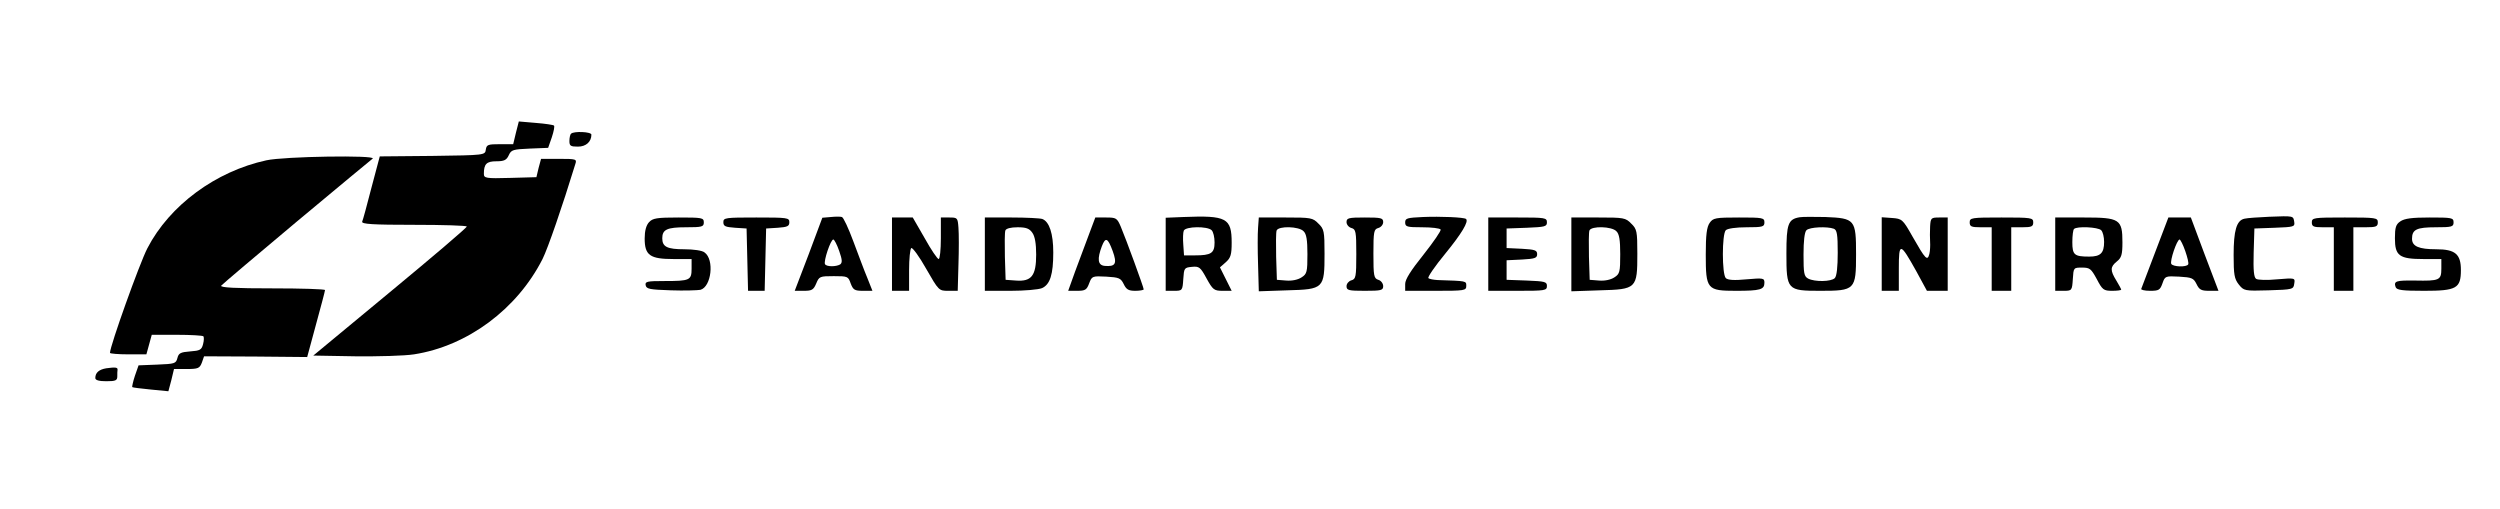
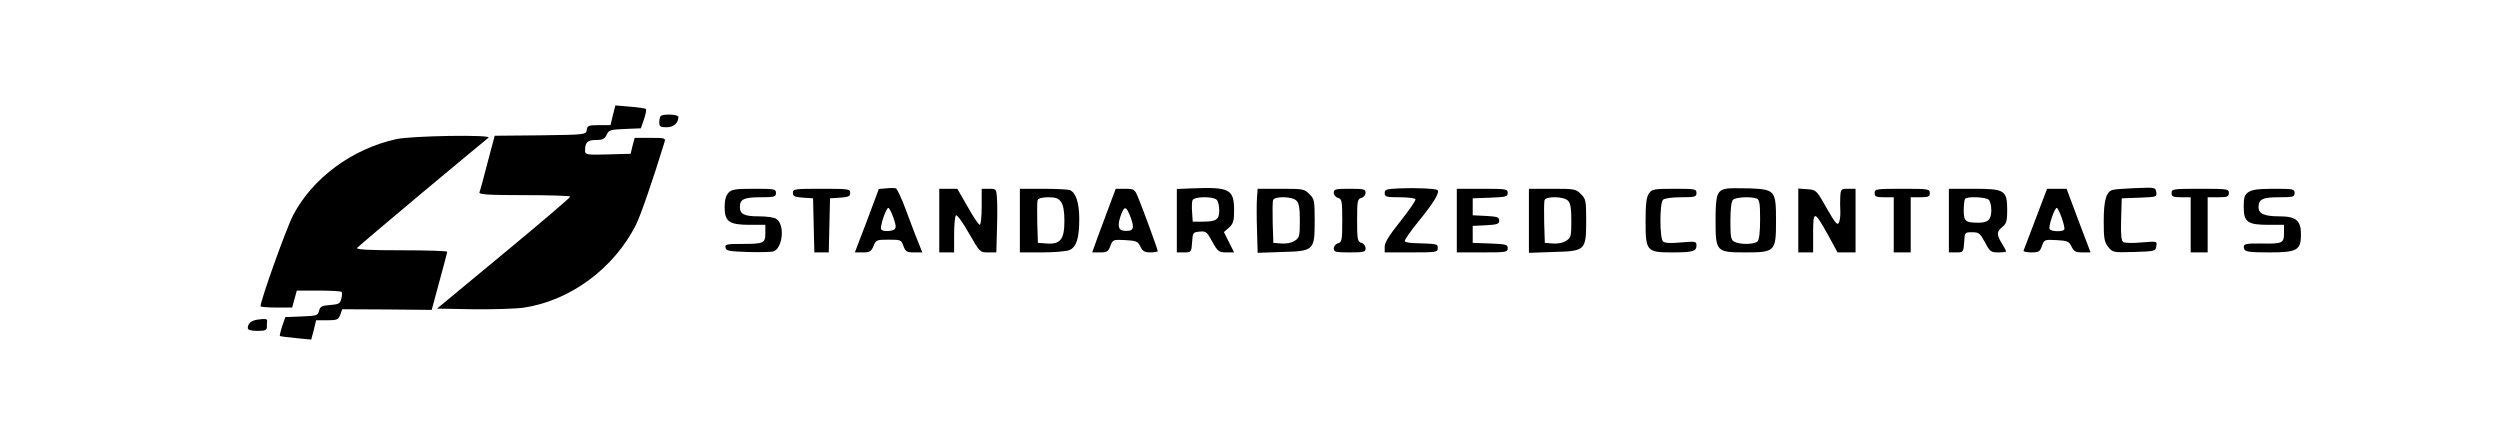
- <svg xmlns="http://www.w3.org/2000/svg" version="1.0" width="1023pt" height="208pt" viewBox="0 0 1023 208" preserveAspectRatio="xMidYMid meet">
+ <svg xmlns="http://www.w3.org/2000/svg" version="1.0" width="425pt" height="75pt" viewBox="0 0 1023 208" preserveAspectRatio="xMidYMid meet">
  <g transform="translate(0,208) scale(0.1,-0.1)" fill="#000000" stroke="none">
    <path d="M2111 1536 l-11 -46 -54 0 c-49 0 -55 -2 -58 -22 -3 -23 -4 -23 -218 -26 l-216 -2 -34 -128 c-18 -70 -35 -133 -38 -139 -3 -10 43 -13 212 -13 119 0 216 -3 216 -7 0 -5 -141 -125 -314 -268 l-314 -260 171 -3 c95 -1 203 2 241 8 219 34 422 185 526 390 22 44 80 212 134 388 7 21 5 22 -67 22 l-73 0 -10 -37 -9 -38 -107 -3 c-101 -3 -108 -1 -108 17 0 40 11 51 51 51 32 0 42 5 51 25 10 22 17 24 86 27 l75 3 15 43 c8 24 12 45 9 48 -2 3 -36 8 -74 11 l-70 6 -12 -47z" />
    <path d="M2337 1533 c-4 -3 -7 -17 -7 -30 0 -20 5 -23 35 -23 33 0 55 20 55 49 0 12 -72 15 -83 4z" />
    <path d="M1090 1424 c-207 -45 -396 -184 -487 -360 -32 -62 -153 -400 -153 -428 0 -3 34 -6 75 -6 l74 0 11 40 11 40 103 0 c56 0 105 -3 108 -6 3 -3 3 -17 -1 -32 -6 -24 -13 -27 -53 -30 -39 -3 -47 -7 -52 -27 -6 -23 -11 -24 -83 -27 l-76 -3 -15 -43 c-8 -24 -12 -45 -11 -46 2 -2 36 -6 76 -10 l72 -7 12 45 11 46 52 0 c47 0 53 3 62 26 l9 26 211 -1 211 -2 36 133 c20 73 37 137 37 141 0 4 -97 7 -216 7 -149 0 -213 3 -209 11 4 5 143 123 308 261 166 138 306 255 312 259 16 15 -363 9 -435 -7z" />
    <path d="M3400 1192 l-35 -3 -56 -150 -57 -149 38 0 c32 0 39 4 50 30 12 29 15 30 72 30 57 0 59 -1 69 -30 10 -26 16 -30 50 -30 l39 0 -21 53 c-12 28 -37 96 -57 149 -20 54 -41 99 -47 100 -5 2 -26 2 -45 0z m34 -139 c13 -37 13 -48 4 -55 -17 -10 -56 -10 -62 1 -7 11 23 101 34 101 4 0 15 -21 24 -47z" />
    <path d="M4843 1192 l-73 -3 0 -149 0 -150 34 0 c34 0 35 1 38 48 3 45 4 47 35 50 30 3 35 -1 60 -47 26 -47 31 -51 66 -51 l37 0 -24 48 -24 48 24 21 c20 18 24 31 24 80 0 101 -21 112 -197 105z m115 -54 c7 -7 12 -29 12 -50 0 -44 -14 -53 -80 -53 l-45 0 -3 44 c-2 24 -1 50 2 57 7 18 97 19 114 2z" />
    <path d="M5823 1192 c-65 -3 -73 -5 -73 -22 0 -18 7 -20 69 -20 39 0 72 -4 76 -9 3 -5 -29 -51 -70 -103 -52 -65 -75 -101 -75 -120 l0 -28 125 0 c118 0 125 1 125 20 0 21 2 20 -117 24 -17 1 -34 4 -38 8 -4 4 27 49 69 100 67 82 97 132 85 142 -8 7 -105 11 -176 8z" />
    <path d="M7364 1191 c-47 -8 -54 -27 -54 -148 0 -150 3 -153 139 -153 142 0 146 4 146 149 0 143 -4 148 -126 153 -47 1 -94 1 -105 -1z m140 -47 c13 -5 16 -23 16 -98 0 -58 -4 -96 -12 -104 -15 -15 -82 -16 -109 -2 -17 9 -19 22 -19 98 0 55 4 92 12 100 13 13 85 16 112 6z" />
    <path d="M9285 1193 c-44 -2 -89 -5 -101 -8 -32 -7 -44 -48 -44 -149 0 -80 3 -97 21 -120 21 -26 23 -27 122 -24 99 3 102 4 105 27 4 24 4 24 -70 18 -40 -4 -79 -3 -86 2 -9 6 -12 34 -10 107 l3 99 83 3 c79 3 83 4 80 24 -4 25 -1 25 -103 21z" />
    <path d="M2656 1171 c-12 -13 -18 -36 -18 -67 0 -69 22 -84 118 -84 l74 0 0 -39 c0 -48 -7 -51 -112 -51 -70 0 -79 -2 -76 -17 3 -16 17 -18 103 -21 55 -2 110 0 121 2 45 12 58 124 17 153 -9 8 -46 13 -83 13 -70 0 -90 10 -90 45 0 36 20 45 97 45 66 0 73 2 73 20 0 19 -7 20 -103 20 -90 0 -106 -3 -121 -19z" />
    <path d="M2960 1171 c0 -17 8 -20 48 -23 l47 -3 3 -127 3 -128 34 0 34 0 3 128 3 127 48 3 c39 3 47 6 47 23 0 18 -8 19 -135 19 -127 0 -135 -1 -135 -19z" />
    <path d="M3650 1040 l0 -150 35 0 35 0 0 84 c0 47 4 87 9 91 5 3 33 -35 61 -85 51 -89 52 -90 90 -90 l39 0 3 108 c2 59 2 126 0 150 -3 41 -4 42 -38 42 l-34 0 0 -85 c0 -47 -4 -85 -9 -85 -5 0 -31 38 -57 85 l-49 85 -42 0 -43 0 0 -150z" />
    <path d="M4030 1040 l0 -150 105 0 c57 0 115 5 129 11 33 15 46 56 46 146 0 77 -16 126 -45 137 -9 3 -66 6 -126 6 l-109 0 0 -150z m194 88 c11 -15 16 -45 16 -90 0 -86 -19 -111 -83 -106 l-42 3 -3 94 c-1 52 -1 100 2 108 3 8 22 13 50 13 35 0 48 -5 60 -22z" />
    <path d="M4455 1118 c-15 -40 -40 -108 -56 -150 l-28 -78 37 0 c33 0 39 4 49 31 11 29 13 30 70 27 52 -3 59 -6 71 -30 11 -23 20 -28 48 -28 18 0 34 3 34 6 0 8 -72 205 -94 257 -15 35 -19 37 -60 37 l-44 0 -27 -72z m98 -65 c19 -52 12 -65 -33 -61 -28 3 -31 28 -11 81 15 38 24 34 44 -20z" />
    <path d="M5148 1148 c-2 -24 -2 -92 0 -151 l3 -109 116 4 c150 4 153 7 153 150 0 92 -2 101 -25 123 -23 24 -31 25 -134 25 l-110 0 -3 -42z m186 -14 c12 -11 16 -36 16 -94 0 -73 -2 -81 -24 -95 -15 -10 -40 -15 -63 -13 l-38 3 -3 94 c-1 52 -1 100 2 108 8 19 91 17 110 -3z" />
    <path d="M5510 1171 c0 -10 9 -21 20 -24 18 -5 20 -14 20 -107 0 -93 -2 -102 -20 -107 -11 -3 -20 -14 -20 -24 0 -17 8 -19 75 -19 67 0 75 2 75 19 0 11 -9 23 -20 26 -18 6 -20 15 -20 107 0 91 2 100 20 105 11 3 20 14 20 24 0 17 -8 19 -75 19 -67 0 -75 -2 -75 -19z" />
    <path d="M6090 1040 l0 -150 120 0 c113 0 120 1 120 20 0 17 -8 19 -82 22 l-83 3 0 40 0 40 63 3 c53 3 62 6 62 22 0 16 -9 19 -62 22 l-63 3 0 40 0 40 83 3 c74 3 82 5 82 22 0 19 -7 20 -120 20 l-120 0 0 -150z" />
    <path d="M6430 1039 l0 -151 116 4 c151 4 154 7 154 150 0 92 -2 101 -25 123 -23 24 -31 25 -135 25 l-110 0 0 -151z m184 95 c12 -11 16 -36 16 -94 0 -73 -2 -81 -24 -95 -15 -10 -40 -15 -63 -13 l-38 3 -3 94 c-1 52 -1 100 2 108 8 19 91 17 110 -3z" />
    <path d="M6996 1168 c-12 -17 -16 -49 -16 -130 0 -142 5 -148 124 -148 99 0 116 5 116 33 0 19 -4 20 -73 14 -51 -5 -77 -3 -85 5 -16 16 -16 180 0 196 7 7 42 12 85 12 66 0 73 2 73 20 0 19 -7 20 -104 20 -97 0 -106 -2 -120 -22z" />
    <path d="M7700 1041 l0 -151 35 0 35 0 0 91 c0 109 5 108 71 -10 l44 -81 43 0 42 0 0 150 0 150 -35 0 c-33 0 -35 -2 -37 -37 -1 -21 -1 -49 0 -63 1 -14 0 -36 -3 -49 -8 -31 -16 -22 -69 71 -40 71 -43 73 -84 76 l-42 3 0 -150z" />
    <path d="M8060 1170 c0 -17 7 -20 45 -20 l45 0 0 -130 0 -130 40 0 40 0 0 130 0 130 45 0 c38 0 45 3 45 20 0 19 -7 20 -130 20 -123 0 -130 -1 -130 -20z" />
    <path d="M8410 1040 l0 -150 34 0 c34 0 35 1 38 48 3 47 3 47 38 47 32 0 37 -5 60 -47 23 -44 28 -48 63 -48 20 0 37 2 37 5 0 2 -9 19 -20 37 -26 42 -25 56 2 78 19 15 23 28 23 78 0 95 -11 102 -157 102 l-118 0 0 -150z m188 98 c7 -7 12 -28 12 -48 0 -46 -15 -60 -61 -60 -61 0 -69 7 -69 59 0 26 3 51 7 54 11 12 98 8 111 -5z" />
    <path d="M8819 1048 c-30 -78 -55 -145 -57 -150 -2 -4 14 -8 36 -8 36 0 41 3 51 31 10 29 12 30 68 27 52 -3 59 -6 71 -30 11 -23 19 -28 51 -28 l39 0 -57 150 -56 150 -46 0 -46 0 -54 -142z m123 5 c9 -26 15 -50 12 -55 -7 -12 -62 -10 -69 2 -7 11 23 100 34 100 3 0 14 -21 23 -47z" />
    <path d="M9460 1170 c0 -17 7 -20 45 -20 l45 0 0 -130 0 -130 40 0 40 0 0 130 0 130 50 0 c43 0 50 3 50 20 0 19 -7 20 -135 20 -128 0 -135 -1 -135 -20z" />
    <path d="M9822 1174 c-18 -12 -22 -25 -22 -69 0 -72 18 -85 117 -85 l73 0 0 -39 c0 -48 -8 -51 -108 -49 -77 1 -88 -2 -79 -27 5 -12 26 -15 117 -15 132 0 150 10 150 85 0 65 -23 85 -101 85 -71 0 -99 12 -99 43 0 38 19 47 97 47 66 0 73 2 73 20 0 19 -7 20 -98 20 -72 0 -103 -4 -120 -16z" />
    <path d="M435 573 c-30 -5 -45 -18 -45 -40 0 -9 16 -13 45 -13 38 0 45 3 45 20 0 11 0 23 1 27 1 10 -9 11 -46 6z" />
  </g>
</svg>
